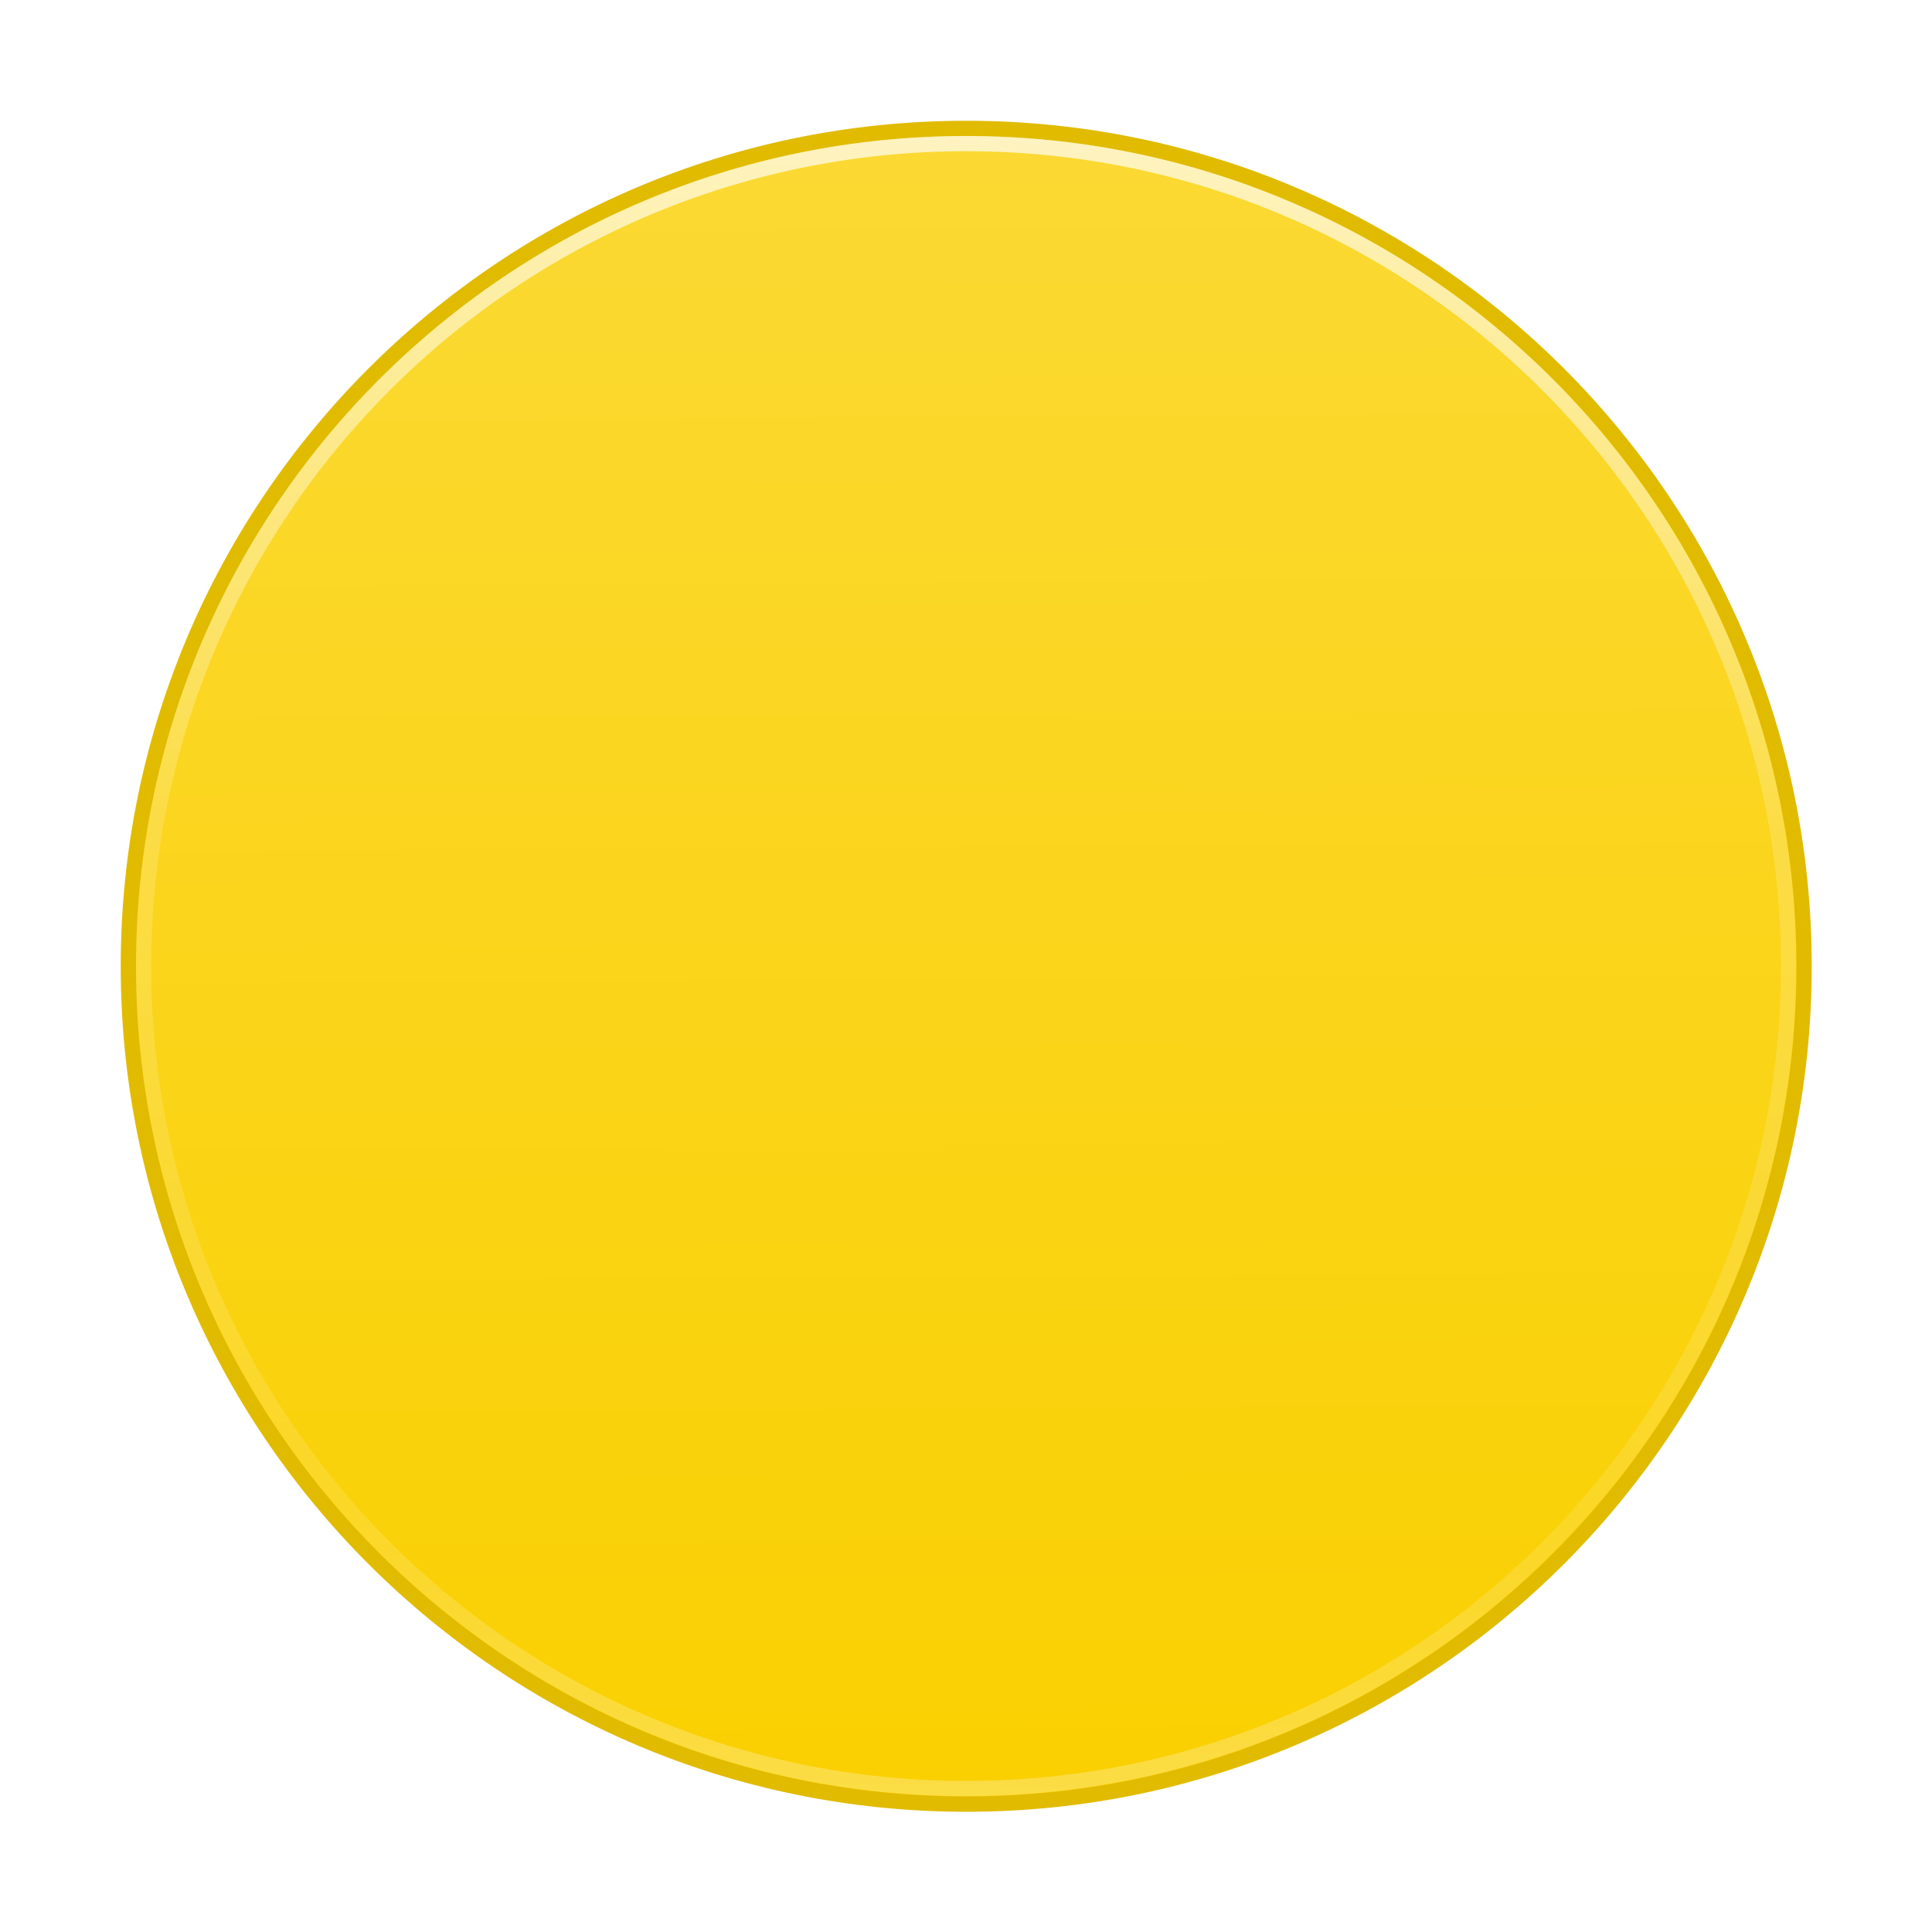
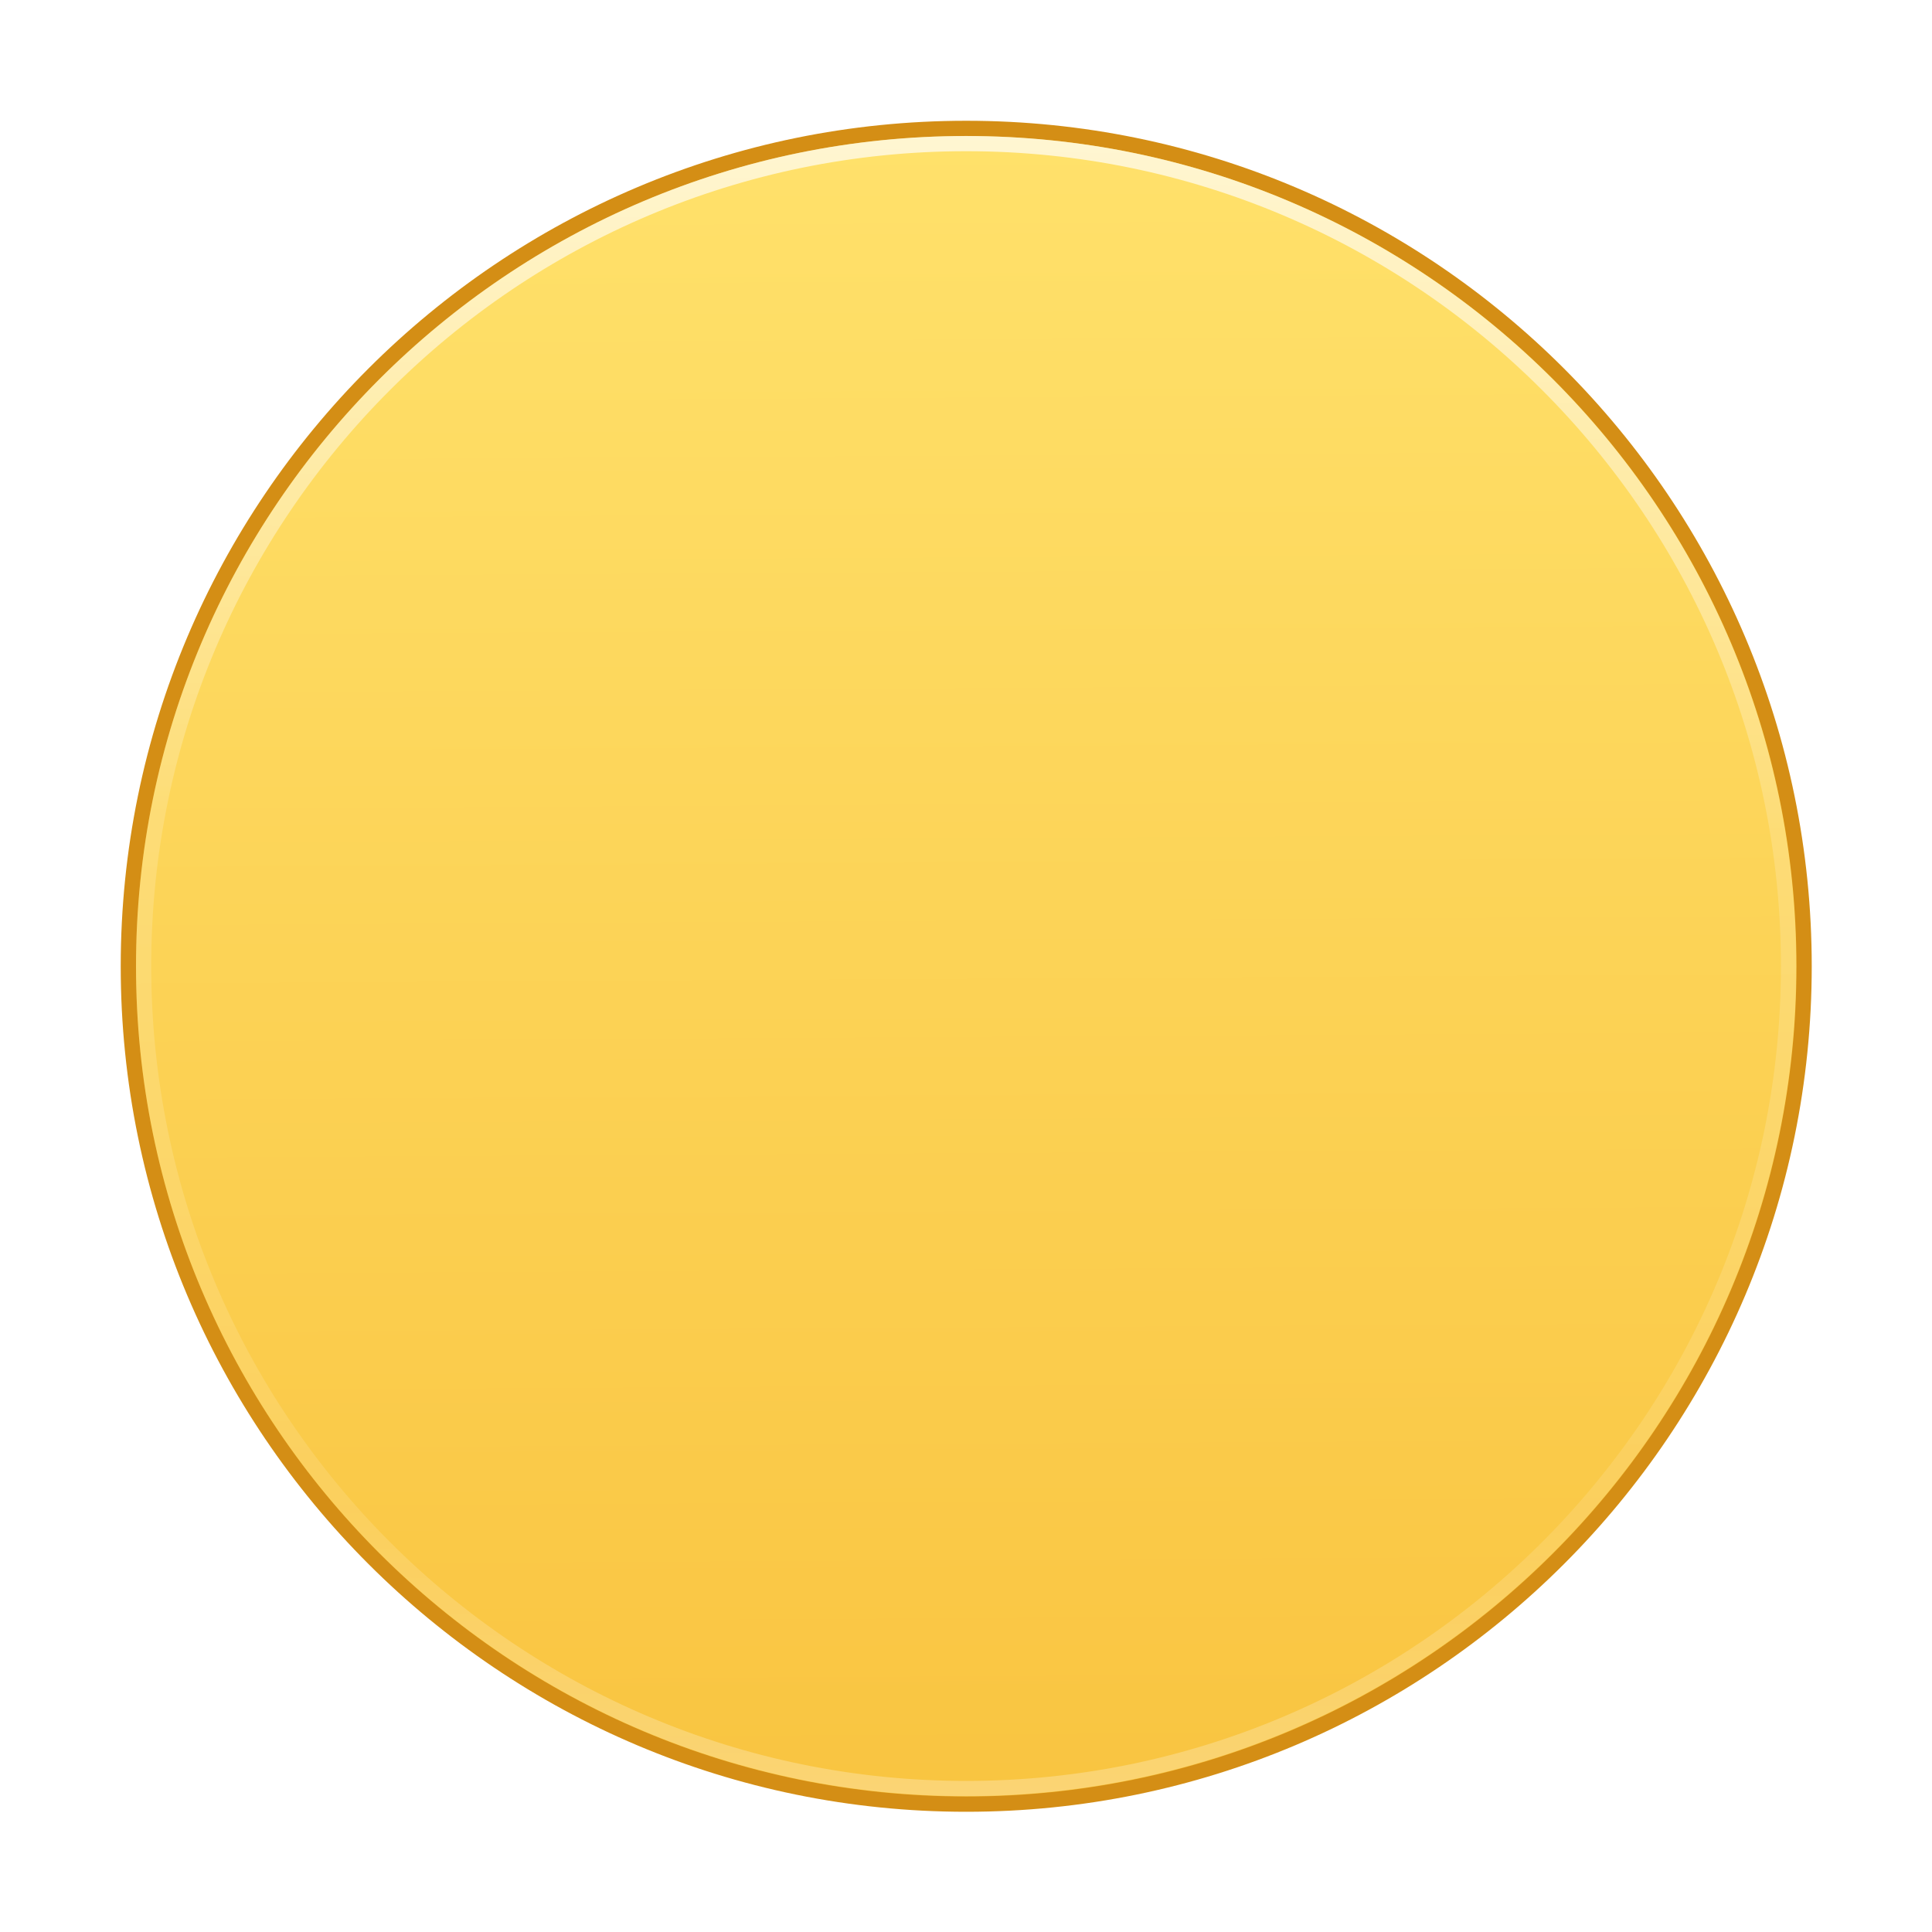
<svg xmlns="http://www.w3.org/2000/svg" xmlns:xlink="http://www.w3.org/1999/xlink" width="16" height="16" viewBox="0 0 4.233 4.233" version="1.1" id="svg8">
  <defs id="defs2">
    <linearGradient id="linearGradient1201">
-       <stop style="stop-color:#fad000;stop-opacity:1" offset="0" id="stop1197" />
-       <stop style="stop-color:#fbd933;stop-opacity:1" offset="1" id="stop1199" />
+       <stop style="stop-color:#f9c440;stop-opacity:1" offset="0" id="stop1197" />
+       <stop style="stop-color:#ffe16b;stop-opacity:1" offset="1" id="stop1199" />
    </linearGradient>
    <linearGradient id="linearGradient4011">
      <stop offset="0" style="stop-color:#ffffff;stop-opacity:1" id="stop4013" />
      <stop offset="0.508" style="stop-color:#ffffff;stop-opacity:0.235" id="stop4015" />
      <stop offset="0.835" style="stop-color:#ffffff;stop-opacity:0.157" id="stop4017" />
      <stop offset="1" style="stop-color:#ffffff;stop-opacity:0.392" id="stop4019" />
    </linearGradient>
    <radialGradient r="62.769" fy="186.171" fx="99.157" cy="186.171" cx="99.157" gradientTransform="matrix(0.181753,0,0,0.05678406,24.21739,293.2658)" gradientUnits="userSpaceOnUse" id="radialGradient3163" xlink:href="#linearGradient3820-7-2-8-6" />
    <linearGradient id="linearGradient3820-7-2-8-6">
      <stop offset="0" style="stop-color:#3d3d3d;stop-opacity:1" id="stop3822-2-6-5-0" />
      <stop offset="0.5" style="stop-color:#686868;stop-opacity:0.498" id="stop3864-8-7-4-1" />
      <stop offset="1" style="stop-color:#686868;stop-opacity:0" id="stop3824-1-2-6-7" />
    </linearGradient>
    <linearGradient x1="71.204" y1="6.238" x2="71.204" y2="44.341" id="linearGradient12398-3" xlink:href="#linearGradient4011" gradientUnits="userSpaceOnUse" gradientTransform="matrix(0.09725237,0,0,0.09725237,-4.859587,292.4175)" />
    <linearGradient x1="2035.165" y1="3208.074" x2="2035.165" y2="3241.997" id="linearGradient11527-6-5" xlink:href="#linearGradient947-2" gradientUnits="userSpaceOnUse" gradientTransform="matrix(0.1406041,0,0,0.1051151,-284.5496,-44.06624)" />
    <linearGradient id="linearGradient947-2">
      <stop offset="0" style="stop-color:#ef6464;stop-opacity:1" id="stop943-7" />
      <stop offset="1" style="stop-color:#ed5353;stop-opacity:1" id="stop945-0" />
    </linearGradient>
    <linearGradient id="linearGradient944">
      <stop id="stop940" offset="0" style="stop-color:#f6234b;stop-opacity:1" />
      <stop id="stop942" offset="1" style="stop-color:#fe123e;stop-opacity:1" />
    </linearGradient>
    <linearGradient x1="81.37" y1="-161.75" x2="81.37" gradientUnits="userSpaceOnUse" y2="-229.75" id="g-9" gradientTransform="matrix(1.25,0,0,-1.25,-95.37005,-59.90879)">
      <stop id="stop2725" offset="0" stop-color="#60d36b" />
      <stop id="stop2727" offset="1" stop-color="#27b43d" />
    </linearGradient>
    <radialGradient r="20" gradientTransform="matrix(0,16,-13.75,-5.5063e-6,178.58,274.47)" cx="-19.78" cy="8.26" gradientUnits="userSpaceOnUse" fx="-22.446" id="asc">
      <stop id="stop2" offset="0" stop-color="#ffcd7d" />
      <stop id="stop4" offset=".262" stop-color="#fc8f36" />
      <stop id="stop6" offset=".705" stop-color="#e23a0e" />
      <stop id="stop8" offset="1" stop-color="#ac441f" />
    </radialGradient>
    <radialGradient r="62.769" gradientTransform="matrix(0.190552,0,0,0.05953425,13.28934,288.6385)" cx="99.157" cy="186.17" gradientUnits="userSpaceOnUse" id="a">
      <stop id="stop11" offset="0" stop-color="#3d3d3d" />
      <stop id="stop13" offset=".5" stop-opacity=".498" stop-color="#686868" />
      <stop id="stop15" offset="1" stop-opacity="0" stop-color="#686868" />
    </radialGradient>
    <linearGradient x1="64.775" y1="-49.85" gradientTransform="translate(-2.033506,73.29972)" x2="64.034" gradientUnits="userSpaceOnUse" y2="53.699" id="d">
      <stop id="stop18" offset="0" stop-color="#fff" />
      <stop id="stop20" offset=".408" stop-opacity=".235" stop-color="#fff" />
      <stop id="stop22" offset=".841" stop-opacity=".157" stop-color="#fff" />
      <stop id="stop24" offset="1" stop-opacity=".392" stop-color="#fff" />
    </linearGradient>
    <linearGradient gradientTransform="translate(0,64)" x1="70" y1="-33.37" x2="70" gradientUnits="userSpaceOnUse" y2="34" id="c">
      <stop id="stop27" offset="0" stop-color="#fff5ef" />
      <stop id="stop29" offset="1" stop-color="#fef8dd" />
    </linearGradient>
    <radialGradient id="a-3" gradientUnits="userSpaceOnUse" cy="4.342" cx="32" gradientTransform="matrix(0 1.3006 -1.3006 0 94.036 165.84)" r="27.5">
      <stop stop-color="#fafafa" offset="0" id="stop2380" />
      <stop stop-color="#e1e1e1" offset="1" id="stop2382" />
    </radialGradient>
    <radialGradient id="radialGradient12065" xlink:href="#a-3" gradientUnits="userSpaceOnUse" cy="-9.084" cx="27.484" gradientTransform="matrix(3.8645 .00040547 1.7084e-7 3.8688 -78.822 93.571)" r="55.725" />
    <radialGradient id="d-6" xlink:href="#a-3" gradientUnits="userSpaceOnUse" cy="-47.109" cx="27.391" gradientTransform="matrix(2.9895,0.0078878,-0.0073208,2.7757,-54.839,83.435)" r="55.725" />
    <linearGradient id="f" y2="-237.35" gradientUnits="userSpaceOnUse" x2="81.37" gradientTransform="matrix(1.617,0,0,1.617,-248.4042,149.0079)" y1="-154.15" x1="81.37">
      <stop stop-color="#fff" offset="0" id="stop2392" />
      <stop stop-color="#fff" stop-opacity=".235" offset=".424" id="stop2394" />
      <stop stop-color="#fff" stop-opacity=".157" offset=".821" id="stop2396" />
      <stop stop-color="#fff" stop-opacity=".392" offset="1" id="stop2398" />
    </linearGradient>
    <linearGradient id="e" y2="-154.15" gradientUnits="userSpaceOnUse" x2="81.37" gradientTransform="matrix(0.8075,0,0,-0.8337375,-10.9317,-339.8921)" y1="-237.35" x1="81.37">
      <stop stop-opacity=".322" offset="0" id="stop2401" />
      <stop stop-opacity=".278" offset="1" id="stop2403" />
    </linearGradient>
    <radialGradient id="c-7" xlink:href="#a-3" gradientUnits="userSpaceOnUse" cy="-154.17" cx="81.37" gradientTransform="matrix(2.391375,-1.257125e-8,-1.29325e-8,-2.46025,-277.1967,-275.267)" r="42.272" />
    <radialGradient id="b" gradientUnits="userSpaceOnUse" cy="186.17" cx="99.157" gradientTransform="matrix(0.6869375,0,0,0.2146125,-151.1279,158.1079)" r="62.769">
      <stop stop-color="#3d3d3d" offset="0" id="stop2407" />
      <stop stop-color="#686868" stop-opacity=".498" offset=".5" id="stop2409" />
      <stop stop-color="#686868" stop-opacity="0" offset="1" id="stop2411" />
    </radialGradient>
    <radialGradient id="b-1" fx="-9.205" gradientUnits="userSpaceOnUse" cy="8.26" cx="6.563" gradientTransform="matrix(-1.1206e-7 3.75 -4.25 -2.503e-7 100.11 -25.612)" r="20">
      <stop stop-color="#b1e198" offset="0" id="stop2638" />
      <stop stop-color="#71c586" offset=".308" id="stop2640" />
      <stop stop-color="#04a171" offset=".654" id="stop2642" />
      <stop stop-color="#108562" offset="1" id="stop2644" />
    </radialGradient>
    <radialGradient id="a-2" gradientUnits="userSpaceOnUse" cy="186.17" cx="99.157" gradientTransform="matrix(1 0 0 .16667 0 155.14)" r="62.769">
      <stop stop-color="#3d3d3d" offset="0" id="stop2647" />
      <stop stop-color="#686868" stop-opacity=".498" offset=".5" id="stop2649" />
      <stop stop-color="#686868" stop-opacity="0" offset="1" id="stop2651" />
    </radialGradient>
    <linearGradient id="d-7" y2="53.699" gradientUnits="userSpaceOnUse" x2="64.034" gradientTransform="translate(-746.2701,-29.52858)" y1="-49.85" x1="64.775">
      <stop stop-color="#fff" offset="0" id="stop2654" />
      <stop stop-color="#fff" stop-opacity=".235" offset=".408" id="stop2656" />
      <stop stop-color="#fff" stop-opacity=".157" offset=".841" id="stop2658" />
      <stop stop-color="#fff" stop-opacity=".392" offset="1" id="stop2660" />
    </linearGradient>
    <linearGradient id="c-0" y2="39" gradientUnits="userSpaceOnUse" x2="65" y1="-36" x1="65">
      <stop stop-color="#fff" offset="0" id="stop2663" />
      <stop stop-color="#cee7dd" offset="1" id="stop2665" />
    </linearGradient>
    <linearGradient id="linearGradient4246">
      <stop id="stop4248" style="stop-color:#ffffff;stop-opacity:1" offset="0" />
      <stop id="stop4250" style="stop-color:#ffffff;stop-opacity:0.235" offset="0.235" />
      <stop id="stop4252" style="stop-color:#ffffff;stop-opacity:0.157" offset="0.764" />
      <stop id="stop4254" style="stop-color:#ffffff;stop-opacity:0.392" offset="1" />
    </linearGradient>
    <linearGradient id="linearGradient3242-7-3-8-9-0-2">
      <stop id="stop3244-5-8-5-3-4-4" style="stop-color:#eef87e;stop-opacity:1" offset="0" />
      <stop id="stop3246-9-5-1-2-5-3" style="stop-color:#cde34f;stop-opacity:1" offset="0.262" />
      <stop id="stop3248-7-2-0-84-2-0" style="stop-color:#93b723;stop-opacity:1" offset="0.661" />
      <stop id="stop3250-8-2-8-3-3-4" style="stop-color:#5a7e0d;stop-opacity:1" offset="1" />
    </linearGradient>
    <radialGradient cx="299.448" cy="-290.592" r="17.153" fx="297.45" fy="-289.913" id="XMLID_2_-8" gradientUnits="userSpaceOnUse" gradientTransform="matrix(0.8232,0.2312,0.2703,-0.9626,-96.2274,-315.3433)">
      <stop id="stop228-2" style="stop-color:#000000;stop-opacity:1" offset="0" />
      <stop id="stop230-7" style="stop-color:#000000;stop-opacity:0" offset="1" />
    </radialGradient>
    <linearGradient id="linearGradient2867-449-88-871-390-598-476-591-434-148-57-177-3-8-6">
      <stop id="stop3750-8-9-0" style="stop-color:#a4a4a4;stop-opacity:1;" offset="0" />
      <stop id="stop3752-3-2-8" style="stop-color:#969696;stop-opacity:1;" offset="0.262" />
      <stop id="stop3754-7-2-7" style="stop-color:#8e8e8e;stop-opacity:1;" offset="0.705" />
      <stop id="stop3756-9-3-6" style="stop-color:#666666;stop-opacity:1;" offset="1" />
    </linearGradient>
    <linearGradient x1="71.204" y1="6.895" x2="71.204" y2="44.009" id="linearGradient5267" xlink:href="#linearGradient4246" gradientUnits="userSpaceOnUse" gradientTransform="matrix(2.756756,0,0,2.756756,-133.2519,-67.90556)" />
    <radialGradient cx="18.164" cy="8.45" r="20" fx="8.895" fy="8.599" id="radialGradient5270" xlink:href="#linearGradient3242-7-3-8-9-0-2" gradientUnits="userSpaceOnUse" gradientTransform="matrix(0,3.502786,-3.309041,-4.0448548e-8,92.4591,-62.01536)" />
    <linearGradient x1="-1085.959" y1="539.41" x2="-474.685" y2="375.619" id="linearGradient5275" xlink:href="#XMLID_2_-8" gradientUnits="userSpaceOnUse" gradientTransform="matrix(0.1779603,0,0,0.1495412,216.7126,-67.15218)" />
    <radialGradient cx="15.645" cy="8.45" r="20" fx="-0.123" fy="8.45" id="radialGradient5279" xlink:href="#linearGradient2867-449-88-871-390-598-476-591-434-148-57-177-3-8" gradientUnits="userSpaceOnUse" gradientTransform="matrix(-1.7030133e-7,2.798635,-2.636719,-1.9276587e-7,86.77997,-49.34197)" />
    <radialGradient cx="99.157" cy="186.171" r="62.769" fx="99.157" fy="186.171" id="radialGradient5282" xlink:href="#linearGradient3820-7-2-8-6" gradientUnits="userSpaceOnUse" gradientTransform="matrix(1,0,0,0.1666667,0,155.1422)" />
    <radialGradient cx="99.157" cy="186.171" r="62.769" fx="99.157" fy="186.171" id="radialGradient5015" xlink:href="#linearGradient3820-7-2-8-6" gradientUnits="userSpaceOnUse" gradientTransform="matrix(1,0,0,0.1666667,0,155.1422)" />
    <radialGradient cx="15.645" cy="8.45" r="20" fx="-0.223" fy="8.45" id="radialGradient5007" xlink:href="#linearGradient2867-449-88-871-390-598-476-591-434-148-57-177-3-8" gradientUnits="userSpaceOnUse" gradientTransform="matrix(-9.6613255e-8,1.587687,-1.495831,-1.0935756e-7,44.6396,2.874339)" />
    <linearGradient id="linearGradient2867-449-88-871-390-598-476-591-434-148-57-177-3-8">
      <stop id="stop3750-8-9" style="stop-color:#8de53e;stop-opacity:1;" offset="0" />
      <stop id="stop3752-3-2" style="stop-color:#95de55;stop-opacity:1;" offset="0.262" />
      <stop id="stop3754-7-2" style="stop-color:#82de31;stop-opacity:1;" offset="0.705" />
      <stop id="stop3756-9-3" style="stop-color:#60cc00;stop-opacity:1;" offset="1" />
    </linearGradient>
    <linearGradient xlink:href="#linearGradient4806" id="linearGradient3796" x1="31.972" y1="3.884" x2="31.972" y2="61.89" gradientUnits="userSpaceOnUse" />
    <linearGradient id="linearGradient4806">
      <stop id="stop4808" style="stop-color:#ffffff;stop-opacity:1" offset="0" />
      <stop id="stop4810" style="stop-color:#ffffff;stop-opacity:0.235" offset="0.424" />
      <stop id="stop4812" style="stop-color:#ffffff;stop-opacity:0.157" offset="0.821" />
      <stop id="stop4814" style="stop-color:#ffffff;stop-opacity:0.392" offset="1" />
    </linearGradient>
    <radialGradient id="b-6" fx="-22.446" gradientUnits="userSpaceOnUse" cy="8.26" cx="-19.78" gradientTransform="matrix(0,16,-13.75,-5.5063e-6,27.38492,278.5399)" r="20">
      <stop stop-color="#ffcd7d" offset="0" id="stop1131" />
      <stop stop-color="#fc8f36" offset=".262" id="stop1133" />
      <stop stop-color="#e23a0e" offset=".705" id="stop1135" />
      <stop stop-color="#ac441f" offset="1" id="stop1137" />
    </radialGradient>
    <radialGradient id="a-7" gradientUnits="userSpaceOnUse" cy="186.17" cx="99.157" gradientTransform="matrix(0.68694,0,0,0.214621,-750.2918,-24.4548)" r="62.769">
      <stop stop-color="#3d3d3d" offset="0" id="stop1140" />
      <stop stop-color="#686868" stop-opacity=".498" offset=".5" id="stop1142" />
      <stop stop-color="#686868" stop-opacity="0" offset="1" id="stop1144" />
    </radialGradient>
    <linearGradient gradientTransform="translate(-659.5751,52.11802)" id="c-3" y2="34" gradientUnits="userSpaceOnUse" x2="70" y1="-33.37" x1="70">
      <stop stop-color="#fff5ef" offset="0" id="stop1156" />
      <stop stop-color="#fef8dd" offset="1" id="stop1158" />
    </linearGradient>
    <linearGradient gradientTransform="matrix(0.4335088,0,0,0.4362105,-38.08974,273.2808)" gradientUnits="userSpaceOnUse" xlink:href="#linearGradient5803" id="linearGradient5228-5" y2="54.78" x2="167.983" y1="8.508" x1="167.983" />
    <linearGradient id="linearGradient5803">
      <stop offset="0" style="stop-color:#fff5ef;stop-opacity:1" id="stop5805" />
      <stop offset="1" style="stop-color:#fef8dd;stop-opacity:1" id="stop5807" />
    </linearGradient>
    <linearGradient gradientUnits="userSpaceOnUse" y2="7.702" x2="63.725" y1="118.398" x1="64.346" id="linearGradient946" xlink:href="#linearGradient944" />
    <clipPath id="clipPath983" clipPathUnits="userSpaceOnUse">
      <path id="path985" d="m 63.725,7.702 c -30.081,0 -54.517,24.436 -54.517,54.517 0,30.081 24.436,54.517 54.517,54.517 30.081,0 54.517,-24.436 54.517,-54.517 0,-30.081 -24.436,-54.517 -54.517,-54.517 z" style="color:#000000;opacity:1;fill:url(#linearGradient946);fill-opacity:1;stroke:none;stroke-width:1.048;stroke-opacity:1" />
    </clipPath>
    <linearGradient gradientUnits="userSpaceOnUse" y2="119.108" x2="64.296" y1="3.737" x1="66.219" id="linearGradient995" xlink:href="#linearGradient4806" />
    <linearGradient xlink:href="#linearGradient1201" id="linearGradient1178" gradientUnits="userSpaceOnUse" x1="64.346" y1="118.398" x2="63.725" y2="7.702" gradientTransform="matrix(0.03336038,0,0,0.03336038,-0.00922429,292.8079)" />
  </defs>
  <g id="layer1" transform="translate(0,-292.7669)">
    <g id="layer1-5" style="display:none" transform="matrix(0.2645833,0,0,0.2645833,15.43617,271.4618)">
      <rect style="opacity:1;fill:#bdbdbd;fill-opacity:1;stroke:none;stroke-width:2.513;stroke-linecap:round;stroke-linejoin:round;stroke-miterlimit:4;stroke-dasharray:none;stroke-opacity:1" id="rect934" width="128" height="128" x="0" y="0" />
    </g>
-     <path id="path961" d="m 2.117,293.065 c -1.004,0 -1.819,0.815 -1.819,1.819 0,1.004 0.815,1.819 1.819,1.819 1.004,0 1.819,-0.815 1.819,-1.819 0,-1.004 -0.815,-1.819 -1.819,-1.819 z" style="color:#000000;opacity:1;fill:none;fill-opacity:1;stroke:#e1bb00;stroke-width:0.067;stroke-miterlimit:4;stroke-dasharray:none;stroke-opacity:1" />
+     <path id="path961" d="m 2.117,293.065 c -1.004,0 -1.819,0.815 -1.819,1.819 0,1.004 0.815,1.819 1.819,1.819 1.004,0 1.819,-0.815 1.819,-1.819 0,-1.004 -0.815,-1.819 -1.819,-1.819 z" style="color:#000000;opacity:1;fill:none;fill-opacity:1;stroke:#d48e15;stroke-width:0.067;stroke-miterlimit:4;stroke-dasharray:none;stroke-opacity:1" />
    <path style="color:#000000;opacity:1;fill:url(#linearGradient1178);fill-opacity:1;stroke:none;stroke-width:0.035;stroke-opacity:1" d="m 2.117,293.065 c -1.004,0 -1.819,0.815 -1.819,1.819 0,1.004 0.815,1.819 1.819,1.819 1.004,0 1.819,-0.815 1.819,-1.819 0,-1.004 -0.815,-1.819 -1.819,-1.819 z" id="path36" />
    <path clip-path="url(#clipPath983)" style="color:#000000;opacity:1;fill:none;fill-opacity:1;stroke:url(#linearGradient995);stroke-width:2;stroke-miterlimit:4;stroke-dasharray:none;stroke-opacity:0.742" d="m 63.725,7.702 c -30.081,0 -54.517,24.436 -54.517,54.517 0,30.081 24.436,54.517 54.517,54.517 30.081,0 54.517,-24.436 54.517,-54.517 0,-30.081 -24.436,-54.517 -54.517,-54.517 z" id="path973" transform="matrix(0.03336038,0,0,0.03336038,-0.00922429,292.8079)" />
  </g>
</svg>
